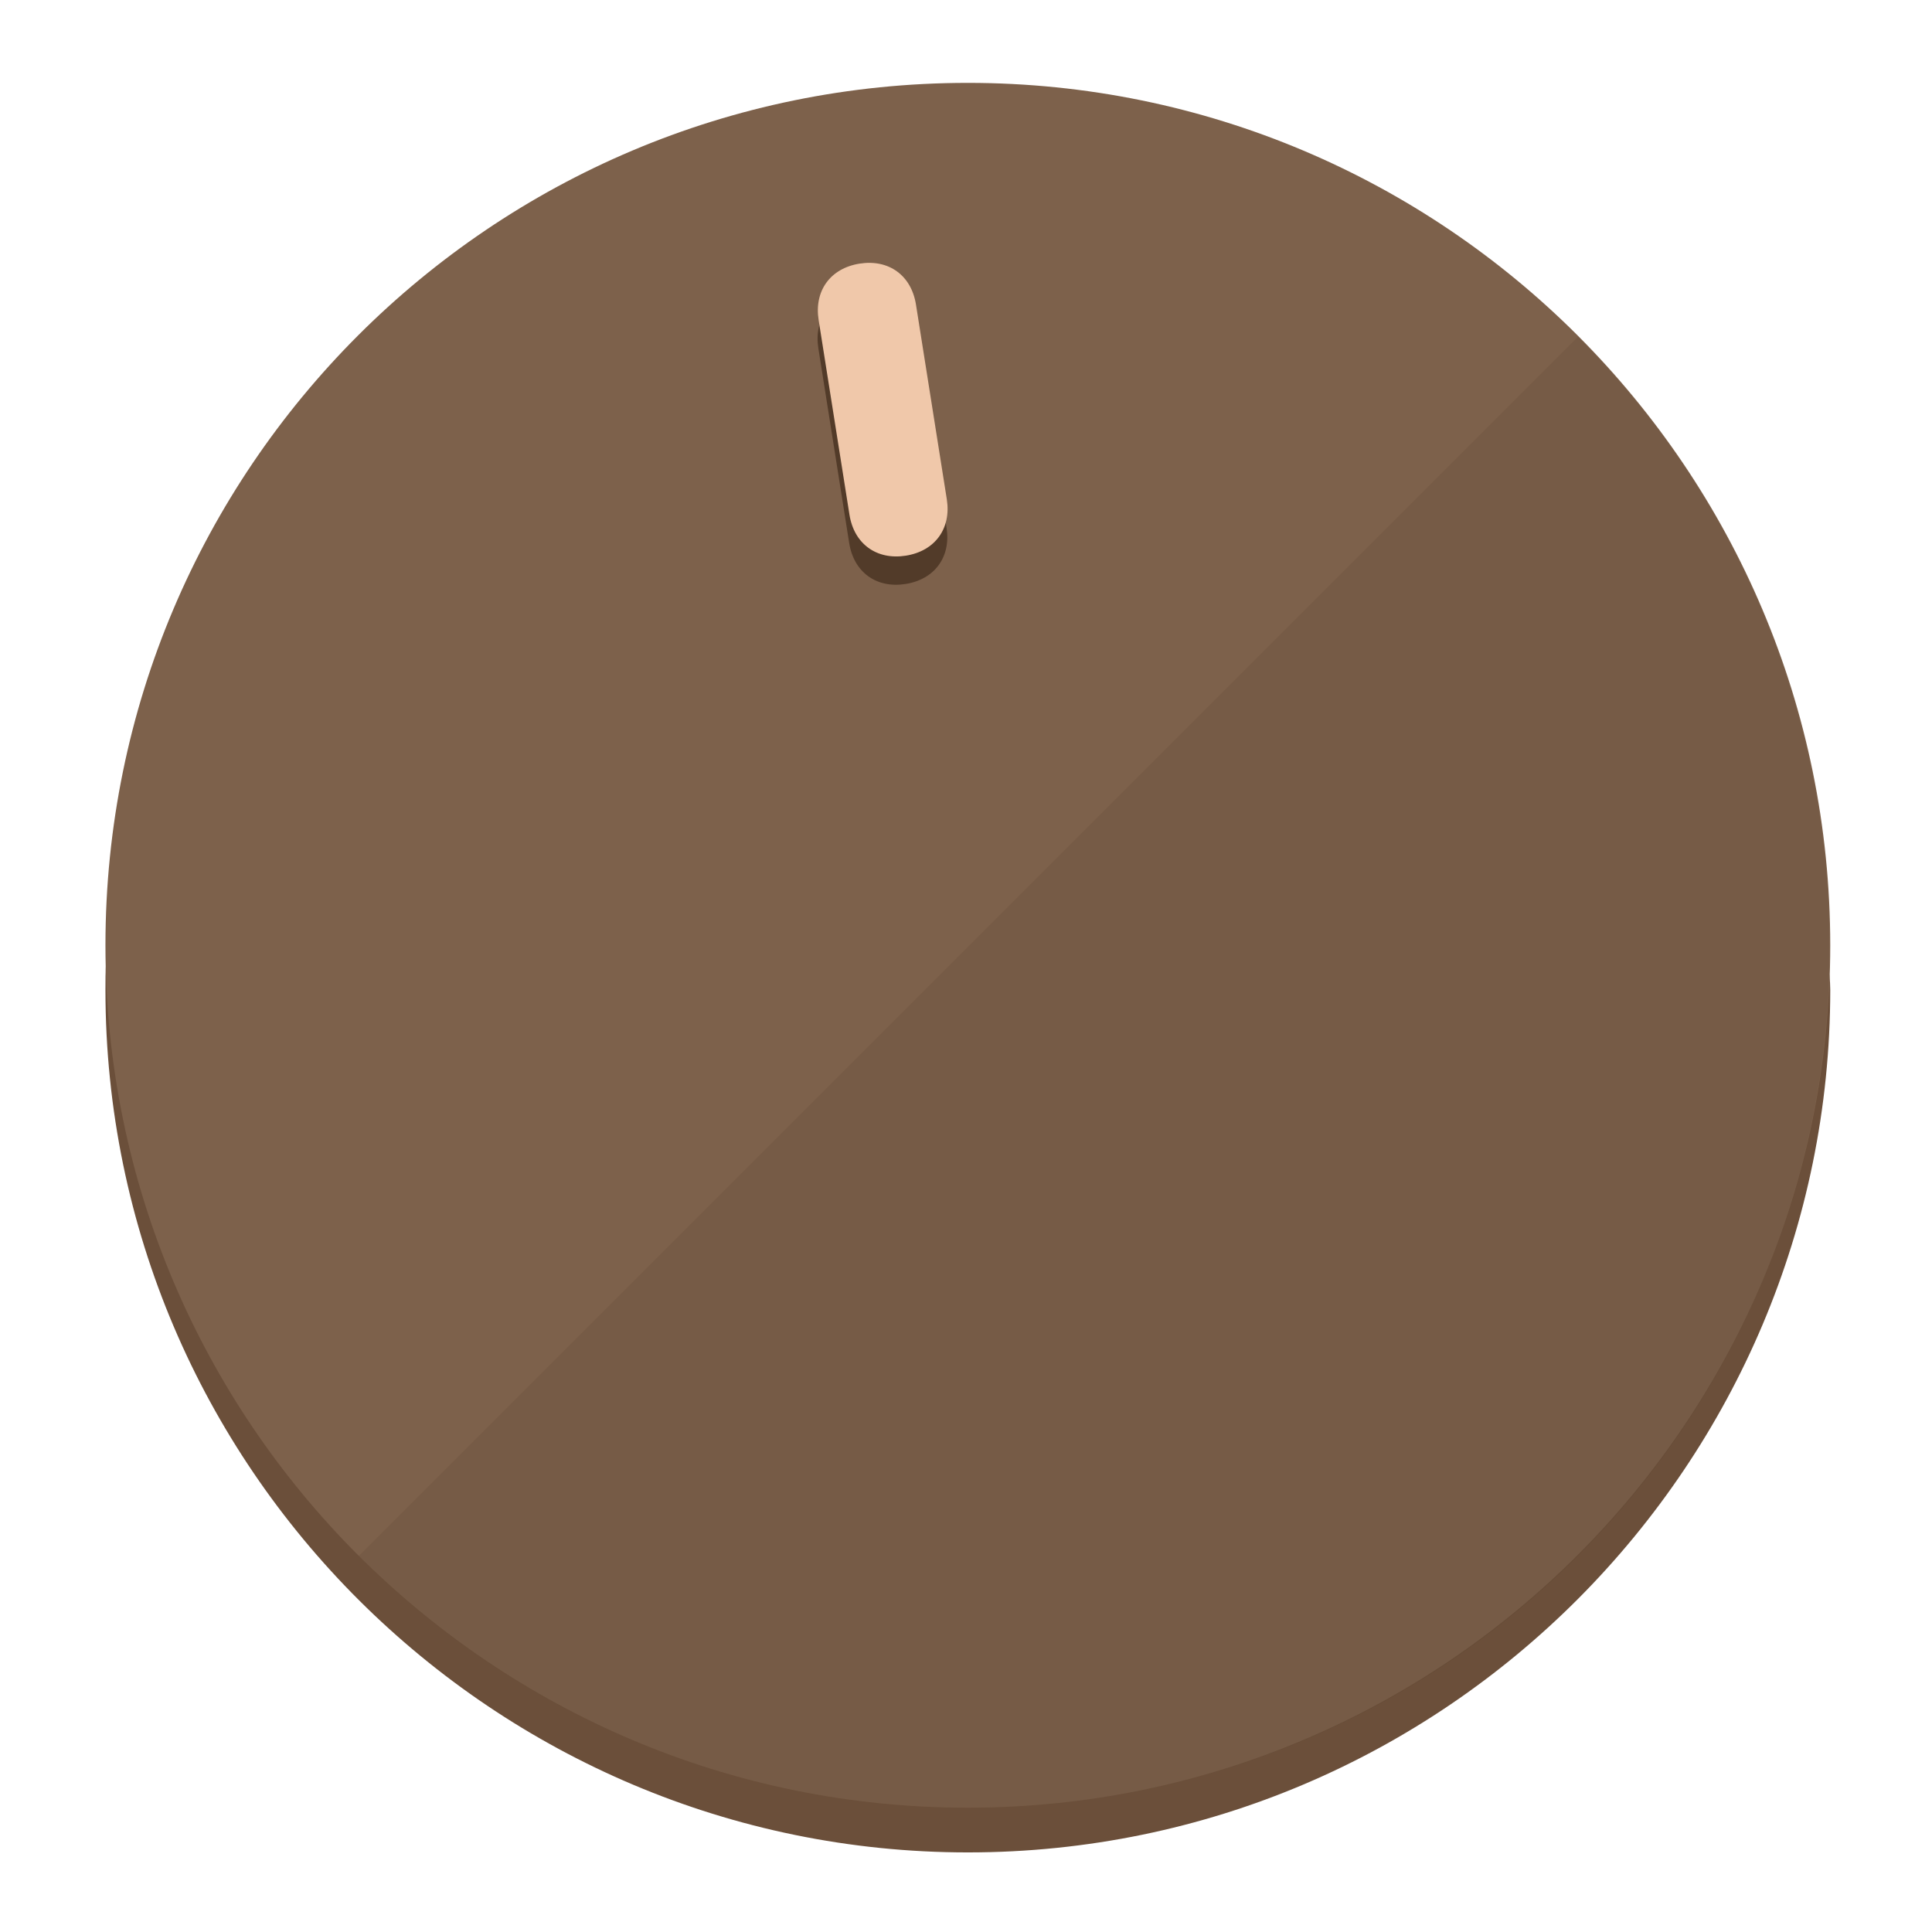
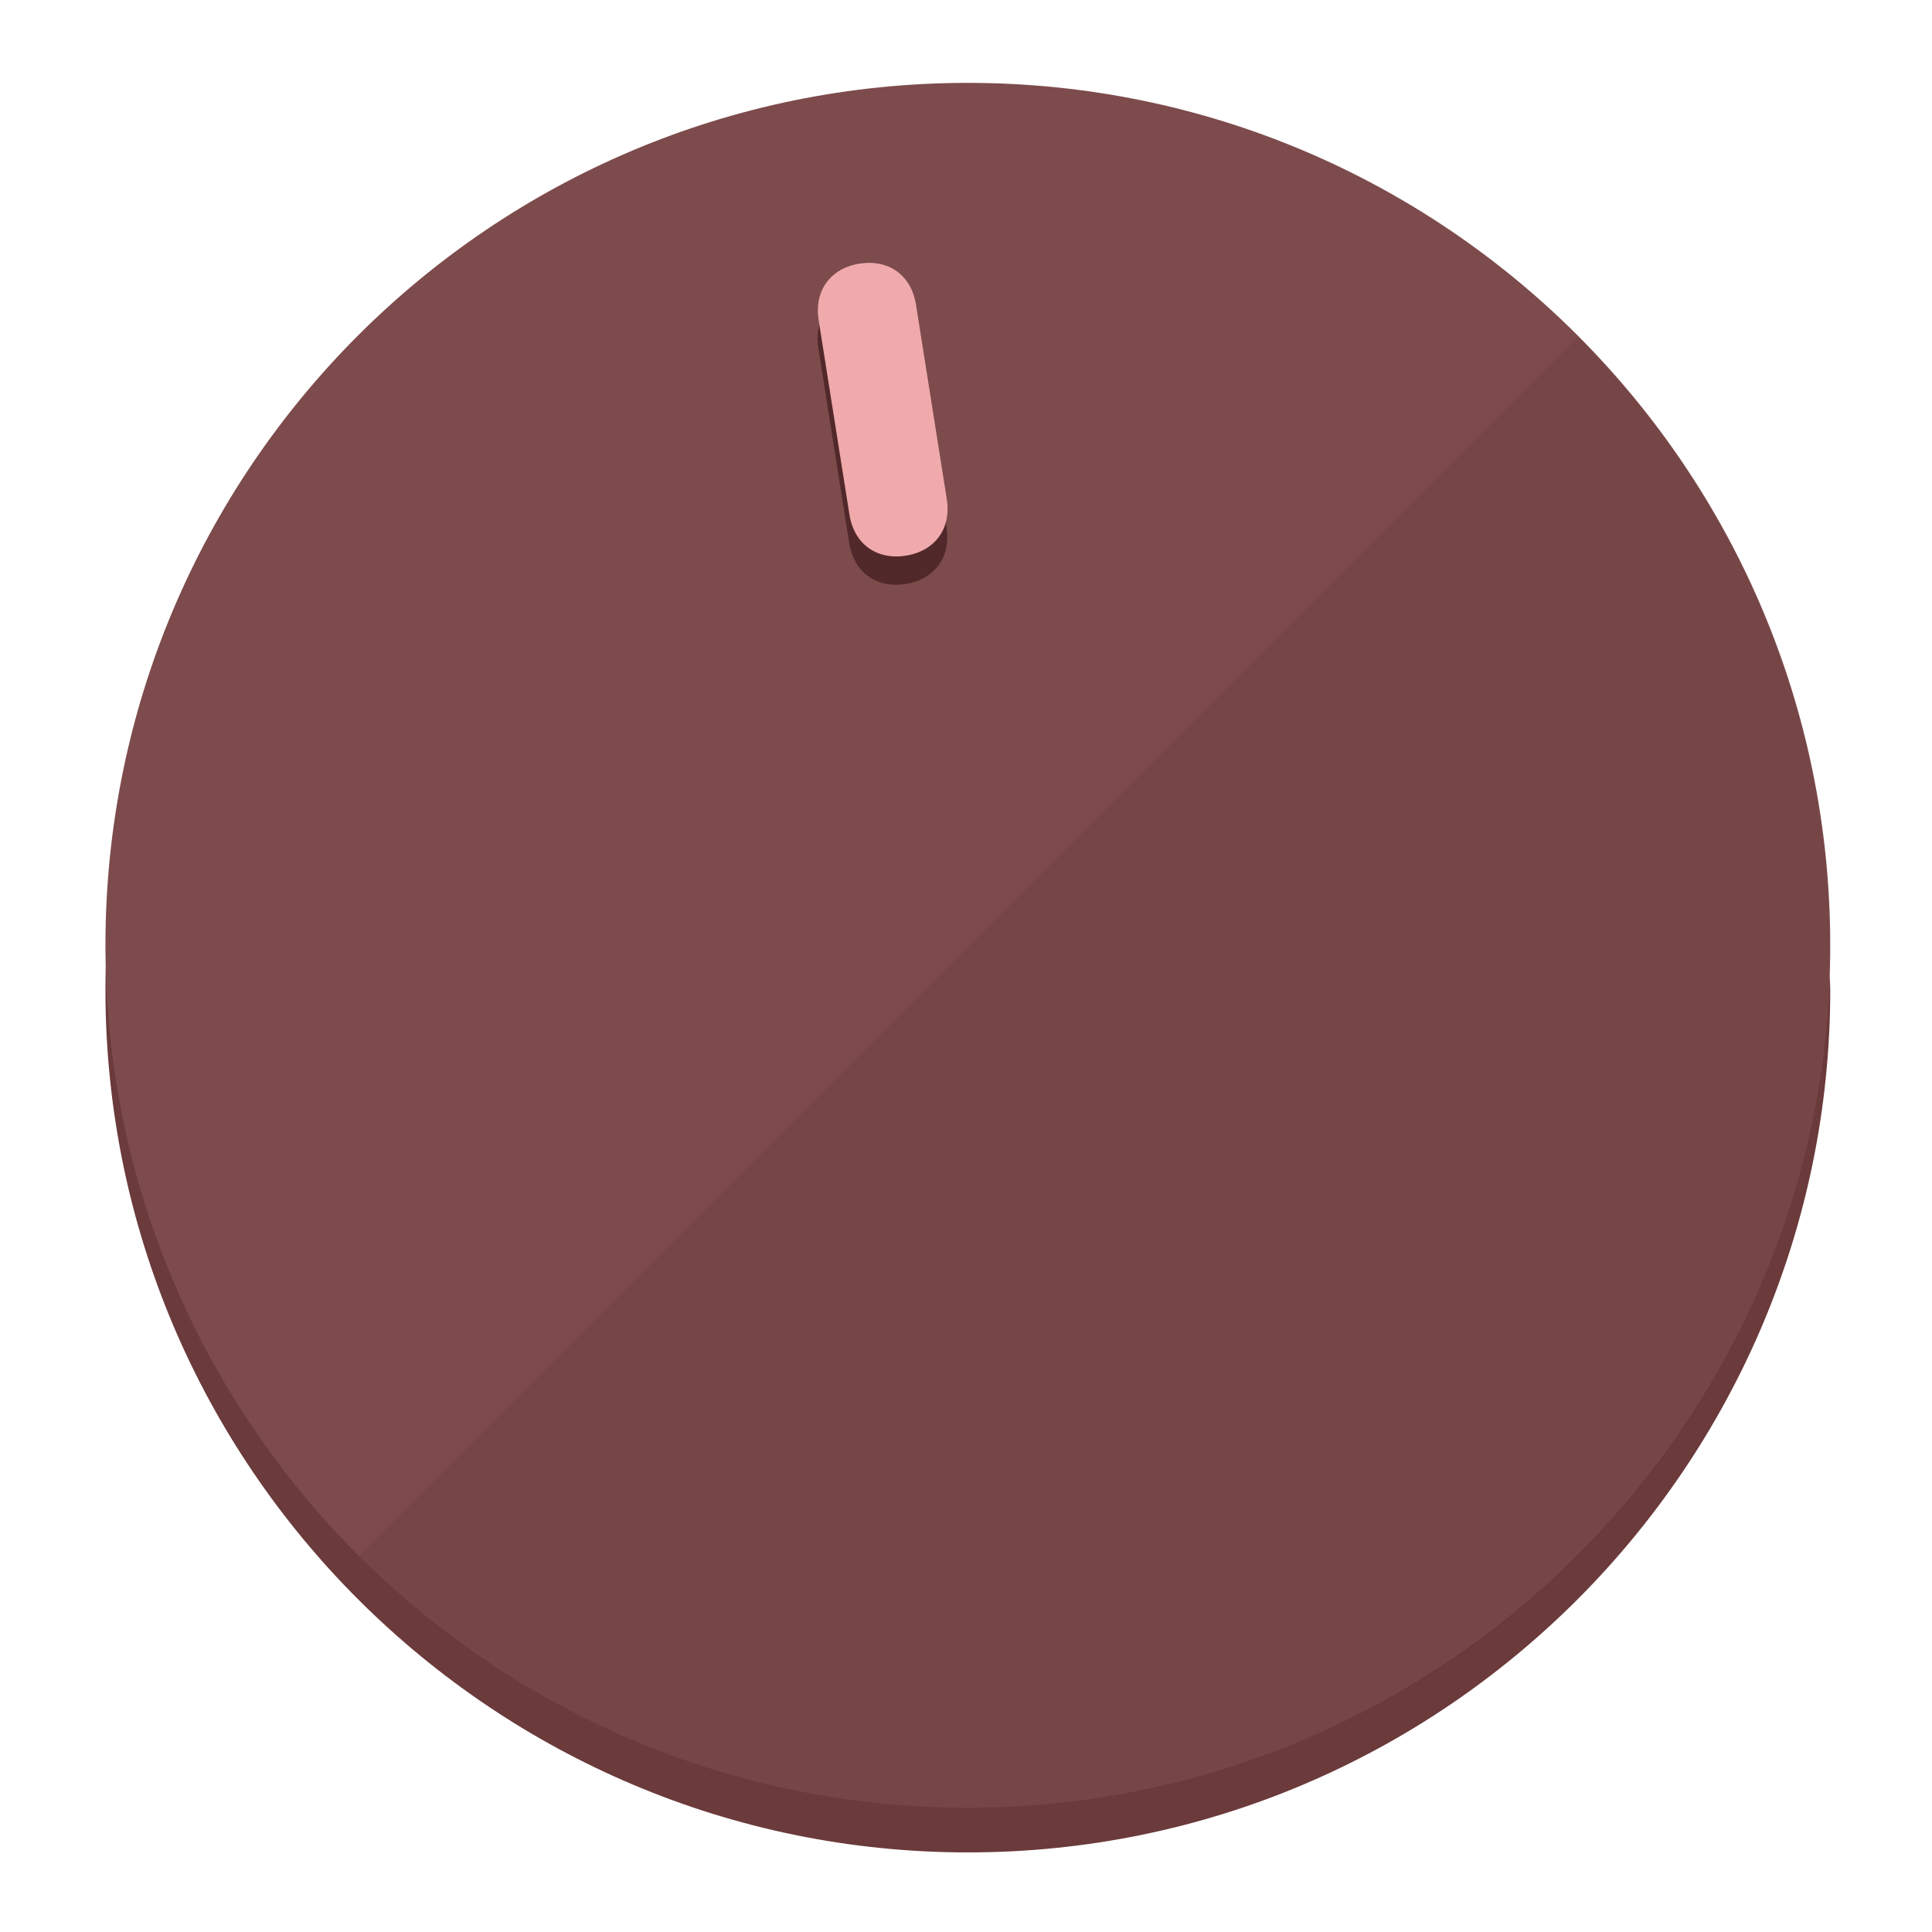
<svg xmlns="http://www.w3.org/2000/svg" height="120px" width="120px" version="1.1" id="Layer_1" viewBox="0 0 496.8 496.8" xml:space="preserve">
  <defs id="defs23" />
  <g id="g3158">
-     <path style="display:inline;fill:#6B4F3A;fill-opacity:1;stroke-width:1.584" d="m 248.875,445.92 c 116.582,0 212.89,-91.238 220.493,-205.286 0,5.069 1.267,8.87 1.267,13.939 0,121.651 -98.842,221.76 -221.76,221.76 -121.651,0 -221.76,-98.842 -221.76,-221.76 0,-5.069 0,-8.87 1.267,-13.939 7.603,114.048 103.91,205.286 220.493,205.286 z" id="path8" />
-     <circle style="display:inline;fill:#7D614B;fill-opacity:1;stroke-width:1.584" cx="248.875" cy="243.071" r="221.76" id="circle12" />
-     <path style="display:inline;fill:#523B29;fill-opacity:0.154;stroke-width:1.587" d="m 405.744,86.606 c 86.308,86.308 86.308,227.193 0,313.5 -86.308,86.308 -227.193,86.308 -313.5,0" id="path14" />
+     <path style="display:inline;fill:#6B3A3B;fill-opacity:1;stroke-width:1.584" d="m 248.875,445.92 c 116.582,0 212.89,-91.238 220.493,-205.286 0,5.069 1.267,8.87 1.267,13.939 0,121.651 -98.842,221.76 -221.76,221.76 -121.651,0 -221.76,-98.842 -221.76,-221.76 0,-5.069 0,-8.87 1.267,-13.939 7.603,114.048 103.91,205.286 220.493,205.286 z" id="path8" />
+     <circle style="display:inline;fill:#7D4B4C;fill-opacity:1;stroke-width:1.584" cx="248.875" cy="243.071" r="221.76" id="circle12" />
+     <path style="display:inline;fill:#52292A;fill-opacity:0.154;stroke-width:1.587" d="m 405.744,86.606 c 86.308,86.308 86.308,227.193 0,313.5 -86.308,86.308 -227.193,86.308 -313.5,0" id="path14" />
  </g>
  <g id="g3198">
    <circle style="display:none;fill:#000000;fill-opacity:0;stroke-width:1.584" cx="207.304" cy="279.452" r="221.76" id="circle12-3" transform="rotate(-9)" />
-     <path style="display:inline;fill:#523B29;fill-opacity:1;stroke-width:1.584" d="m 243.395,135.669 c 1.189,7.51 -3.024,13.309 -10.534,14.498 v 0 c -7.51,1.189 -13.309,-3.024 -14.498,-10.534 l -7.929,-50.064 c -1.189,-7.51 3.024,-13.309 10.534,-14.498 v 0 c 7.51,-1.189 13.309,3.024 14.498,10.534 z" id="path3789" />
-     <path style="display:inline;fill:#F0C8AA;stroke-width:1.584" d="m 243.465,128.388 c 1.189,7.51 -3.024,13.309 -10.534,14.498 v 0 c -7.51,1.189 -13.309,-3.024 -14.498,-10.534 l -7.929,-50.064 c -1.189,-7.51 3.024,-13.309 10.534,-14.498 v 0 c 7.51,-1.189 13.309,3.024 14.498,10.534 z" id="path915" />
+     <path style="display:inline;fill:#52292A;fill-opacity:1;stroke-width:1.584" d="m 243.395,135.669 c 1.189,7.51 -3.024,13.309 -10.534,14.498 v 0 c -7.51,1.189 -13.309,-3.024 -14.498,-10.534 l -7.929,-50.064 c -1.189,-7.51 3.024,-13.309 10.534,-14.498 v 0 c 7.51,-1.189 13.309,3.024 14.498,10.534 z" id="path3789" />
+     <path style="display:inline;fill:#F0AAAC;stroke-width:1.584" d="m 243.465,128.388 c 1.189,7.51 -3.024,13.309 -10.534,14.498 v 0 c -7.51,1.189 -13.309,-3.024 -14.498,-10.534 l -7.929,-50.064 c -1.189,-7.51 3.024,-13.309 10.534,-14.498 v 0 c 7.51,-1.189 13.309,3.024 14.498,10.534 z" id="path915" />
  </g>
</svg>
